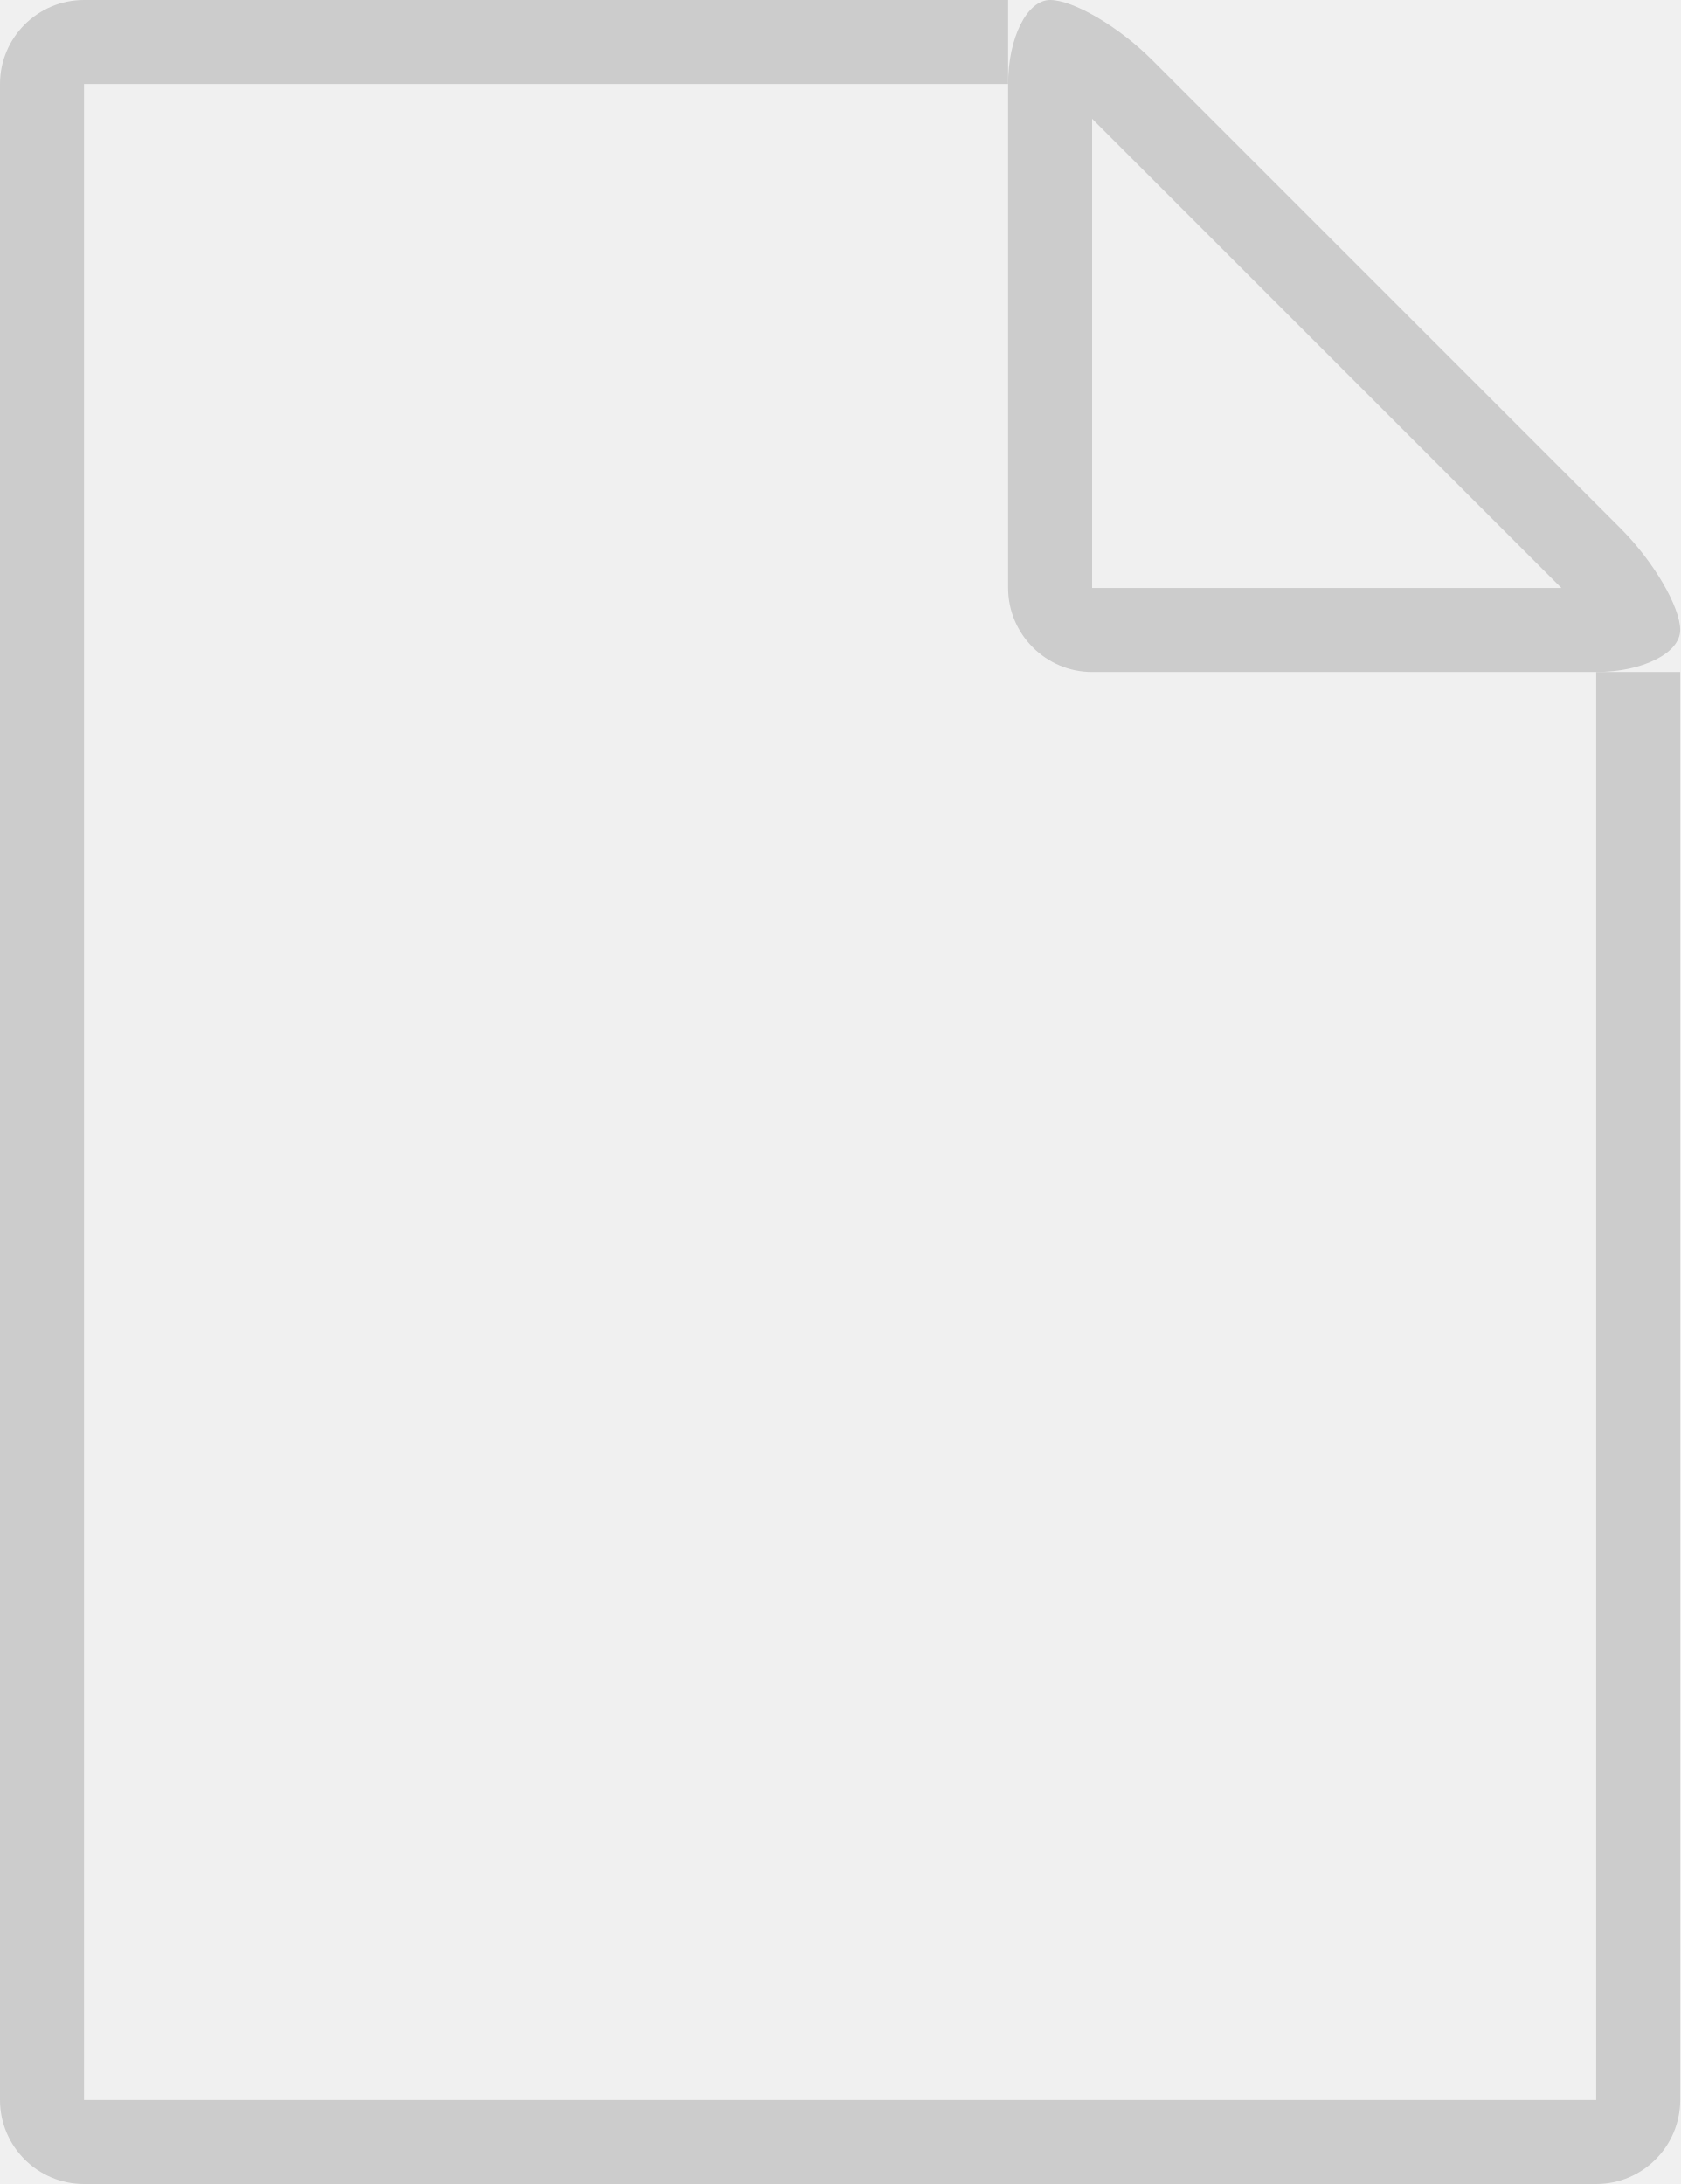
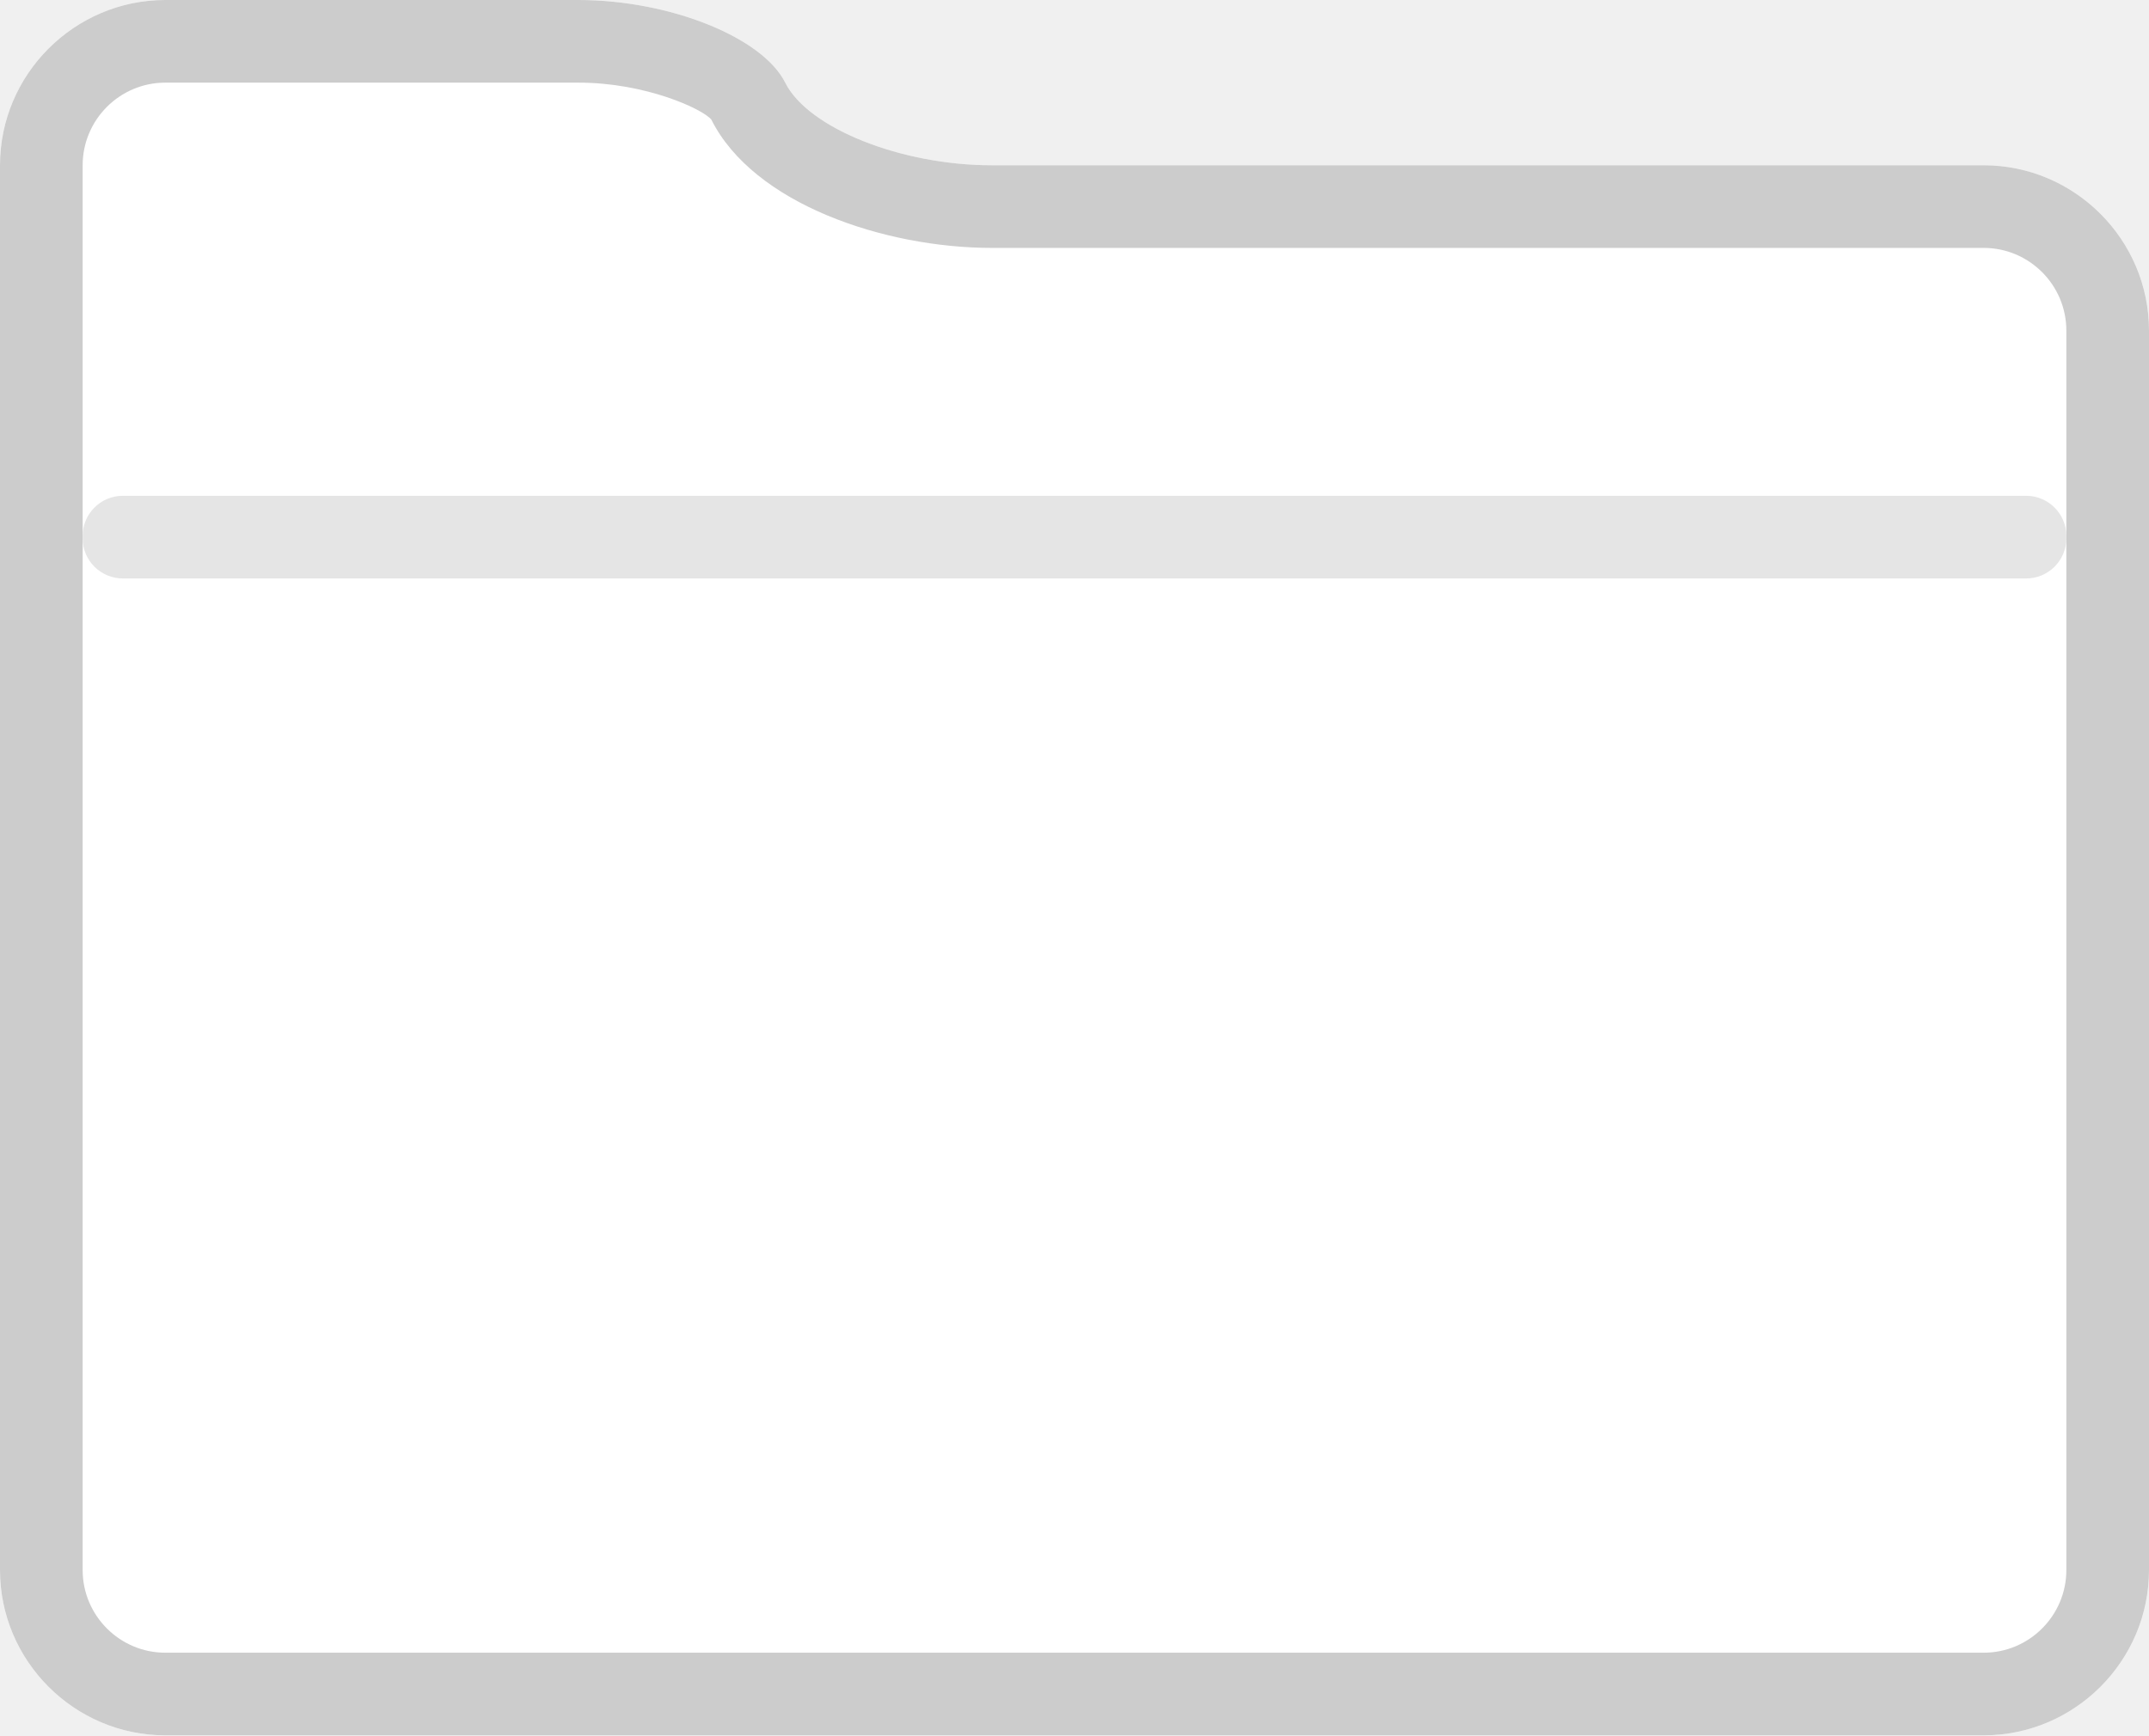
- <svg xmlns="http://www.w3.org/2000/svg" version="1.1" id="Layer_1" x="0px" y="0px" width="20px" height="26px" viewBox="0 0 20 26" enable-background="new 0 0 20 26" xml:space="preserve">
+ <svg xmlns="http://www.w3.org/2000/svg" version="1.1" id="Layer_1" x="0px" y="0px" width="26px" height="21px" viewBox="0 0 26 21" enable-background="new 0 0 26 21" xml:space="preserve">
  <g>
    <g>
-       <path fill="#FFFFFF" d="M-155,19c0,1.1-0.9,2-2,2h-22c-1.1,0-2-0.9-2-2V2c0-1.1,0.9-2,2-2h5c1.1,0,2.225,0.45,2.5,1s1.4,1,2.5,1    h12c1.1,0,2,0.9,2,2V19z" />
+       <path fill="#FFFFFF" d="M26,19c0,1.1-0.9,2-2,2H2c-1.1,0-2-0.9-2-2V2c0-1.1,0.9-2,2-2h5c1.1,0,2.225,0.45,2.5,1    c0.275,0.55,1.4,1,2.5,1h12c1.1,0,2,0.9,2,2V19z" />
      <g>
-         <path fill="#CCCCCC" d="M-174,1c0.805,0,1.495,0.315,1.606,0.447C-171.884,2.467-170.3,3-169,3h12c0.551,0,1,0.449,1,1v15     c0,0.551-0.449,1-1,1h-22c-0.551,0-1-0.449-1-1V2c0-0.551,0.449-1,1-1H-174 M-174,0h-5c-1.1,0-2,0.9-2,2v17c0,1.1,0.9,2,2,2h22     c1.1,0,2-0.9,2-2V4c0-1.1-0.9-2-2-2h-12c-1.1,0-2.225-0.45-2.5-1S-172.9,0-174,0L-174,0z" />
+         <path fill="#CCCCCC" d="M7,1c0.805,0,1.495,0.315,1.606,0.447C9.116,2.467,10.7,3,12,3h12c0.551,0,1,0.449,1,1v15     c0,0.551-0.449,1-1,1H2c-0.551,0-1-0.449-1-1V2c0-0.551,0.449-1,1-1H7 M7,0H2C0.9,0,0,0.9,0,2v17c0,1.1,0.9,2,2,2h22     c1.1,0,2-0.9,2-2V4c0-1.1-0.9-2-2-2H12c-1.1,0-2.225-0.45-2.5-1C9.225,0.45,8.1,0,7,0L7,0z" />
      </g>
    </g>
    <g>
-       <path fill="#E5E5E5" d="M-156,6.515C-156,6.782-156.218,7-156.485,7h-23.03C-179.782,7-180,6.782-180,6.515v-0.03    C-180,6.218-179.782,6-179.515,6h23.03C-156.218,6-156,6.218-156,6.485V6.515z" />
+       <path fill="#E5E5E5" d="M25,6.515C25,6.782,24.782,7,24.515,7H1.485C1.218,7,1,6.782,1,6.515v-0.03C1,6.218,1.218,6,1.485,6h23.03    C24.782,6,25,6.218,25,6.485V6.515z" />
    </g>
  </g>
-   <g>
-     <g>
-       <path fill="#FFFFFF" d="M-155,69c0,1.1-0.9,2-2,2h-22c-1.1,0-2-0.9-2-2V52c0-1.1,0.9-2,2-2h5c1.1,0,2.225,0.45,2.5,1s1.4,1,2.5,1    h12c1.1,0,2,0.9,2,2V69z" />
-       <g>
-         <path fill="#CCCCCC" d="M-174,51c0.805,0,1.495,0.315,1.606,0.447C-171.884,52.467-170.3,53-169,53h12c0.551,0,1,0.449,1,1v15     c0,0.551-0.449,1-1,1h-22c-0.551,0-1-0.449-1-1V52c0-0.551,0.449-1,1-1H-174 M-174,50h-5c-1.1,0-2,0.9-2,2v17c0,1.1,0.9,2,2,2h22     c1.1,0,2-0.9,2-2V54c0-1.1-0.9-2-2-2h-12c-1.1,0-2.225-0.45-2.5-1S-172.9,50-174,50L-174,50z" />
-       </g>
-     </g>
-     <g>
-       <rect x="-180" y="56" fill="#E5E5E5" width="24" height="1" />
-     </g>
-   </g>
-   <g>
-     <g>
-       <path fill="#FFFFFF" d="M-155,119c0,1.1-0.9,2-2,2h-22c-1.1,0-2-0.9-2-2v-17c0-1.1,0.9-2,2-2h5c1.1,0,2.225,0.45,2.5,1    s1.4,1,2.5,1h12c1.1,0,2,0.9,2,2V119z" />
-       <g>
-         <path fill="#CCCCCC" d="M-174,101c0.805,0,1.495,0.315,1.606,0.447c0.51,1.019,2.094,1.553,3.395,1.553h12c0.551,0,1,0.449,1,1     v15c0,0.551-0.449,1-1,1h-22c-0.551,0-1-0.449-1-1v-17c0-0.551,0.449-1,1-1H-174 M-174,100h-5c-1.1,0-2,0.9-2,2v17     c0,1.1,0.9,2,2,2h22c1.1,0,2-0.9,2-2v-15c0-1.1-0.9-2-2-2h-12c-1.1,0-2.225-0.45-2.5-1S-172.9,100-174,100L-174,100z" />
-       </g>
-     </g>
-     <g>
-       <path fill="#E5E5E5" d="M-156,106.515c0,0.267-0.218,0.485-0.485,0.485h-23.03c-0.267,0-0.485-0.218-0.485-0.485v-0.03    c0-0.267,0.218-0.485,0.485-0.485h23.03c0.267,0,0.485,0.218,0.485,0.485V106.515z" />
-     </g>
-   </g>
-   <defs>
-     <filter id="Adobe_OpacityMaskFilter" filterUnits="userSpaceOnUse" x="-202" y="107" width="13" height="10">
-       <feColorMatrix type="matrix" values="1 0 0 0 0  0 1 0 0 0  0 0 1 0 0  0 0 0 1 0" />
-     </filter>
-   </defs>
-   <mask maskUnits="userSpaceOnUse" x="-202" y="107" width="13" height="10" id="SVGID_1_">
-     <g filter="url(#Adobe_OpacityMaskFilter)">
-       <g>
-         <path fill="#FFFFFF" d="M-196.5,110c0.786,0,1.425,0.639,1.425,1.425c0,0.786-0.639,1.425-1.425,1.425s-1.425-0.639-1.425-1.425     C-197.925,110.639-197.286,110-196.5,110 M-196.5,109c-1.34,0-2.425,1.085-2.425,2.425c0,1.34,1.085,2.425,2.425,2.425     c1.34,0,2.425-1.085,2.425-2.425C-194.075,110.085-195.16,109-196.5,109L-196.5,109z" />
-       </g>
-       <g>
-         <rect x="-196" y="112" fill="#FFFFFF" width="7" height="5" />
-       </g>
-       <rect x="-205" y="112" width="9" height="6" />
-     </g>
-   </mask>
-   <rect x="-202" y="107" opacity="0.15" mask="url(#SVGID_1_)" width="13" height="10" />
-   <g>
-     <path fill="#FFFFFF" d="M-50,43c0,1.65-1.35,3-3,3h-49c-1.65,0-3-1.35-3-3V3c0-1.65,1.35-3,3-3h13.038   c1.65,0,3.449,1.273,3.998,2.829l0.121,0.342C-84.294,4.727-82.495,6-80.845,6H-53c1.65,0,3,1.35,3,3V43z" />
-     <g>
-       <path fill="#CCCCCC" d="M-88.962,1c1.221,0,2.649,1.01,3.055,2.162l0.121,0.342C-85.095,5.464-82.924,7-80.845,7H-53    c1.103,0,2,0.897,2,2v34c0,1.103-0.897,2-2,2h-49c-1.103,0-2-0.897-2-2V3c0-1.103,0.897-2,2-2H-88.962 M-88.962,0H-102    c-1.65,0-3,1.35-3,3v40c0,1.65,1.35,3,3,3h49c1.65,0,3-1.35,3-3V9c0-1.65-1.35-3-3-3h-27.845c-1.65,0-3.449-1.273-3.998-2.829    l-0.121-0.342C-85.512,1.273-87.312,0-88.962,0L-88.962,0z" />
-     </g>
-   </g>
-   <rect x="-104" y="12" fill="#E5E5E5" width="53" height="1" />
-   <g>
-     <path fill="#FFFFFF" d="M-50,103c0,1.65-1.35,3-3,3h-49c-1.65,0-3-1.35-3-3V63c0-1.65,1.35-3,3-3h13.038   c1.65,0,3.449,1.273,3.998,2.829l0.121,0.342C-84.294,64.727-82.495,66-80.845,66H-53c1.65,0,3,1.35,3,3V103z" />
-     <g>
-       <path fill="#CCCCCC" d="M-88.962,61c1.221,0,2.649,1.01,3.055,2.162l0.121,0.342C-85.095,65.464-82.924,67-80.845,67H-53    c1.103,0,2,0.897,2,2v34c0,1.103-0.897,2-2,2h-49c-1.103,0-2-0.897-2-2V63c0-1.103,0.897-2,2-2H-88.962 M-88.962,60H-102    c-1.65,0-3,1.35-3,3v40c0,1.65,1.35,3,3,3h49c1.65,0,3-1.35,3-3V69c0-1.65-1.35-3-3-3h-27.845c-1.65,0-3.449-1.273-3.998-2.829    l-0.121-0.342C-85.512,61.273-87.312,60-88.962,60L-88.962,60z" />
-     </g>
-   </g>
-   <rect x="-104" y="72" fill="#E5E5E5" width="53" height="1" />
-   <g>
-     <path fill="#FFFFFF" d="M-50,163c0,1.65-1.35,3-3,3h-49c-1.65,0-3-1.35-3-3v-40c0-1.65,1.35-3,3-3h13.038   c1.65,0,3.449,1.273,3.998,2.829l0.121,0.342c0.549,1.556,2.348,2.829,3.998,2.829H-53c1.65,0,3,1.35,3,3V163z" />
-     <g>
-       <path fill="#CCCCCC" d="M-88.962,121c1.221,0,2.649,1.01,3.055,2.162l0.121,0.342c0.692,1.961,2.862,3.496,4.941,3.496H-53    c1.103,0,2,0.897,2,2v34c0,1.103-0.897,2-2,2h-49c-1.103,0-2-0.897-2-2v-40c0-1.103,0.897-2,2-2H-88.962 M-88.962,120H-102    c-1.65,0-3,1.35-3,3v40c0,1.65,1.35,3,3,3h49c1.65,0,3-1.35,3-3v-34c0-1.65-1.35-3-3-3h-27.845c-1.65,0-3.449-1.273-3.998-2.829    l-0.121-0.342C-85.512,121.273-87.312,120-88.962,120L-88.962,120z" />
-     </g>
-   </g>
-   <rect x="-104" y="132" fill="#E5E5E5" width="53" height="1" />
-   <g>
-     <path fill="#999999" d="M-165,67v-3c0-0.55,0.45-1,1-1h4c0.55,0,1,0.45,1,1v3" />
-   </g>
-   <g>
-     <path fill="#999999" d="M-63,99v-4c0-1.1,0.9-2,2-2h3c1.1,0,2,0.9,2,2v4" />
-   </g>
-   <defs>
-     <filter id="Adobe_OpacityMaskFilter_1_" filterUnits="userSpaceOnUse" x="0" y="-40" width="20" height="26">
-       <feFlood style="flood-color:white;flood-opacity:1" result="back" />
-       <feBlend in="SourceGraphic" in2="back" mode="normal" />
-     </filter>
-   </defs>
-   <mask maskUnits="userSpaceOnUse" x="0" y="-40" width="20" height="26" id="SVGID_2_">
-     <g filter="url(#Adobe_OpacityMaskFilter_1_)">
-       <g>
-         <polygon points="20,-32 20,-40 12,-40    " />
-       </g>
-     </g>
-   </mask>
-   <g mask="url(#SVGID_2_)">
-     <path fill="#FFFFFF" d="M19-14H1c-0.552,0-1-0.448-1-1v-24c0-0.552,0.448-1,1-1h18c0.552,0,1,0.448,1,1v24   C20-14.448,19.552-14,19-14z" />
-     <g>
-       <path fill="#CCCCCC" d="M19-39v24H1v-24H19 M19-40H1c-0.552,0-1,0.448-1,1v24c0,0.552,0.448,1,1,1h18c0.552,0,1-0.448,1-1v-24    C20-39.552,19.552-40,19-40L19-40z" />
-     </g>
-   </g>
-   <g>
-     <path fill="#CCCCCC" d="M13-37.586L17.586-33h-4.172L13-33.414V-37.586 M12-40v7l1,1h7L12-40L12-40z" />
-   </g>
-   <defs>
-     <filter id="Adobe_OpacityMaskFilter_2_" filterUnits="userSpaceOnUse" x="47" y="0" width="45" height="61">
-       <feFlood style="flood-color:white;flood-opacity:1" result="back" />
-       <feBlend in="SourceGraphic" in2="back" mode="normal" />
-     </filter>
-   </defs>
-   <mask maskUnits="userSpaceOnUse" x="47" y="0" width="45" height="61" id="SVGID_3_">
-     <g filter="url(#Adobe_OpacityMaskFilter_2_)">
-       <polyline points="76,0 92,0 92,16   " />
-     </g>
-   </mask>
-   <g mask="url(#SVGID_3_)">
-     <path fill="#FFFFFF" d="M49.5,60.5c-1.103,0-2-0.897-2-2v-56c0-1.103,0.897-2,2-2h40c1.103,0,2,0.897,2,2v56c0,1.103-0.897,2-2,2   H49.5z" />
-     <path fill="#CCCCCC" d="M89.5,1C90.327,1,91,1.673,91,2.5v56c0,0.827-0.673,1.5-1.5,1.5h-40c-0.827,0-1.5-0.673-1.5-1.5v-56   C48,1.673,48.673,1,49.5,1H89.5 M89.5,0h-40C48.125,0,47,1.125,47,2.5v56c0,1.375,1.125,2.5,2.5,2.5h40c1.375,0,2.5-1.125,2.5-2.5   v-56C92,1.125,90.875,0,89.5,0L89.5,0z" />
-   </g>
-   <g>
-     <polygon fill="#FFFFFF" points="79.103,15.5 77.281,14.719 76.5,12.897 76.5,1.207 90.793,15.5  " />
-     <path fill="#CCCCCC" d="M77,2.414L89.586,15H79.205l-1.544-0.662L77,12.795V2.414 M76,0v13l0.9,2.1L79,16h13L76,0L76,0z" />
-   </g>
-   <rect y="-40" fill="none" width="20" height="26" />
-   <g>
-     <path fill="#CCCCCC" d="M19,25H1V1h11V0H1C0.448,0,0,0.448,0,1v24c0,0.552,0.448,1,1,1h18c0.552,0,1-0.448,1-1V8h-1V25z" />
-   </g>
-   <g>
-     <path fill="#CCCCCC" d="M13,1.414L18.586,7H13V1.414 M12.5,0C12.225,0,12,0.45,12,1v6c0,0.55,0.45,1,1,1h6c0.55,0,1-0.225,1-0.5   s-0.318-0.818-0.707-1.207l-5.586-5.586C13.318,0.318,12.775,0,12.5,0L12.5,0z" />
-   </g>
-   <rect x="47" fill="none" width="45" height="61" />
-   <path d="M161,30h-26c-1.1,0-2-0.9-2-2v-1c0-1.1,0.9-2,2-2h26c1.1,0,2,0.9,2,2v1C163,29.1,162.1,30,161,30z" />
-   <rect x="230" y="102" width="18" height="2" />
-   <rect x="230" y="108" width="18" height="2" />
-   <rect x="230" y="114" width="18" height="2" />
-   <rect x="225" y="108" width="3" height="2" />
-   <rect x="225" y="102" width="3" height="2" />
-   <rect x="225" y="114" width="3" height="2" />
-   <rect x="225" y="102" fill="none" width="23" height="14" />
-   <g>
-     <path fill="#CCCCCC" d="M118,134H82V86h22v-2H82c-1.105,0-2,0.895-2,2v48c0,1.105,0.895,2,2,2h36c1.105,0,2-0.895,2-2v-34h-2V134z" />
-   </g>
-   <g>
-     <path fill="#CCCCCC" d="M106,86.828L106,86.828L117.172,98H106V86.828 M105,84c-0.55,0-1,0.9-1,2v12c0,1.1,0.9,2,2,2h12   c1.1,0,2-0.45,2-1s-0.636-1.636-1.414-2.414l-11.172-11.172C106.636,84.636,105.55,84,105,84L105,84z" />
-   </g>
-   <path fill="none" stroke="#999999" stroke-miterlimit="10" d="M-160.5,63v-1c0-0.828-0.672-1.5-1.5-1.5s-1.5,0.672-1.5,1.5v1" />
-   <g>
-     <path fill="#CCCCCC" d="M-165,117v-3c0-0.55,0.45-1,1-1h4c0.55,0,1,0.45,1,1v3" />
-   </g>
-   <path fill="none" stroke="#CCCCCC" stroke-miterlimit="10" d="M-163.5,113v-1c0-0.828-0.672-1.5-1.5-1.5s-1.5,0.672-1.5,1.5v1" />
-   <g>
-     <g>
-       <path fill="#FFFFFF" d="M-223,222c0,2.2-1.8,4-4,4h-44c-2.2,0-4-1.8-4-4v-34c0-2.2,1.8-4,4-4h10c2.2,0,4.45,0.9,5,2    c0.55,1.1,2.8,2,5.001,2H-227c2.2,0,4,1.8,4,4V222z" />
-       <g>
-         <path fill="#CCCCCC" d="M-261,186c1.585,0,2.946,0.61,3.234,0.938c1.043,2.01,4.184,3.062,6.767,3.062H-227c1.103,0,2,0.897,2,2     v30c0,1.103-0.897,2-2,2h-44c-1.103,0-2-0.897-2-2v-34c0-1.103,0.897-2,2-2H-261 M-261,184h-10c-2.2,0-4,1.8-4,4v34     c0,2.2,1.8,4,4,4h44c2.2,0,4-1.8,4-4v-30c0-2.2-1.8-4-4-4h-23.999c-2.2,0-4.45-0.9-5-2C-256.55,184.9-258.8,184-261,184L-261,184     z" />
-       </g>
-     </g>
-     <g>
-       <rect x="-273" y="196" fill="#E5E5E5" width="48" height="2" />
-     </g>
-   </g>
-   <g>
-     <path fill="#999999" d="M-243,216v-6c0-1.1,0.9-2,2-2h8c1.1,0,2,0.9,2,2v6" />
-   </g>
-   <path fill="none" stroke="#999999" stroke-width="2" stroke-miterlimit="10" d="M-234,208v-2c0-1.657-1.343-3-3-3s-3,1.343-3,3v2" />
-   <path fill="none" stroke="#999999" stroke-miterlimit="10" d="M-57.5,93v-1.5c0-1.105-0.895-2-2-2s-2,0.895-2,2V93" />
-   <rect x="-75" y="195" width="17" height="2" />
-   <polyline fill="none" stroke="#000000" stroke-width="2" stroke-miterlimit="10" points="-70,190 -76,196 -70,202 " />
-   <rect x="-26" y="195" width="17" height="2" />
-   <polyline fill="none" stroke="#000000" stroke-width="2" stroke-miterlimit="10" points="-14,190 -8,196 -14,202 " />
</svg>
